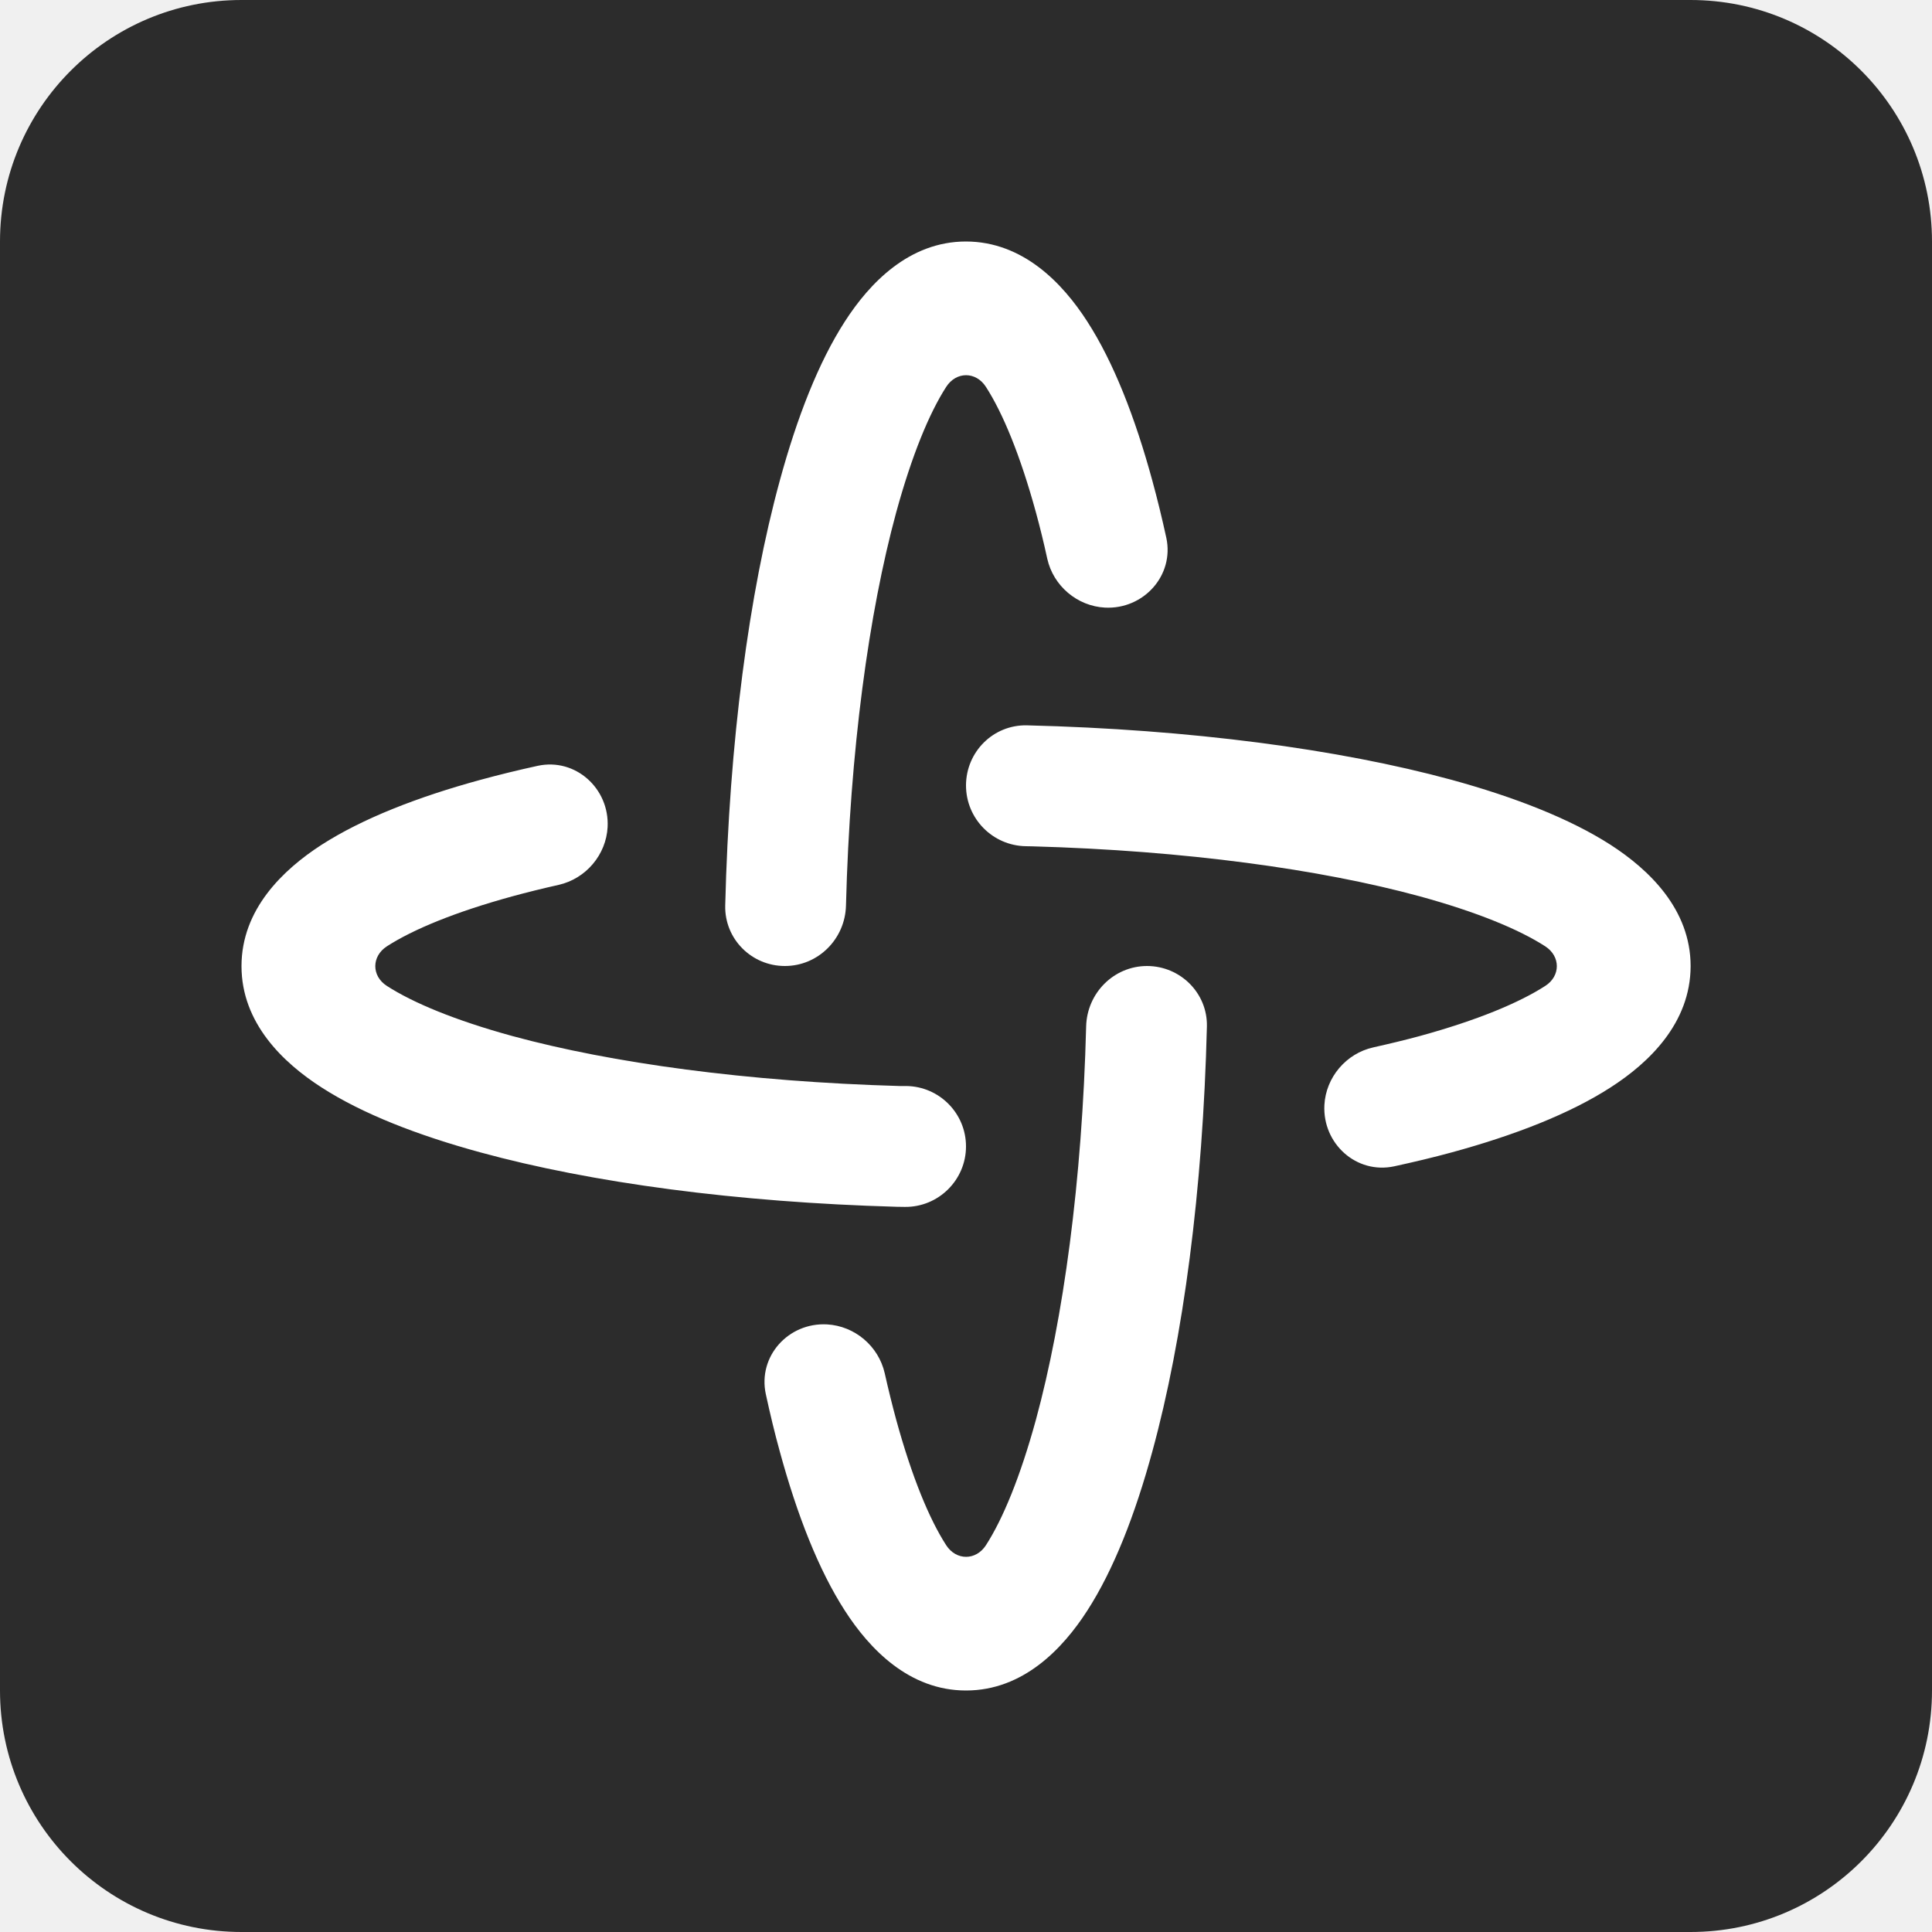
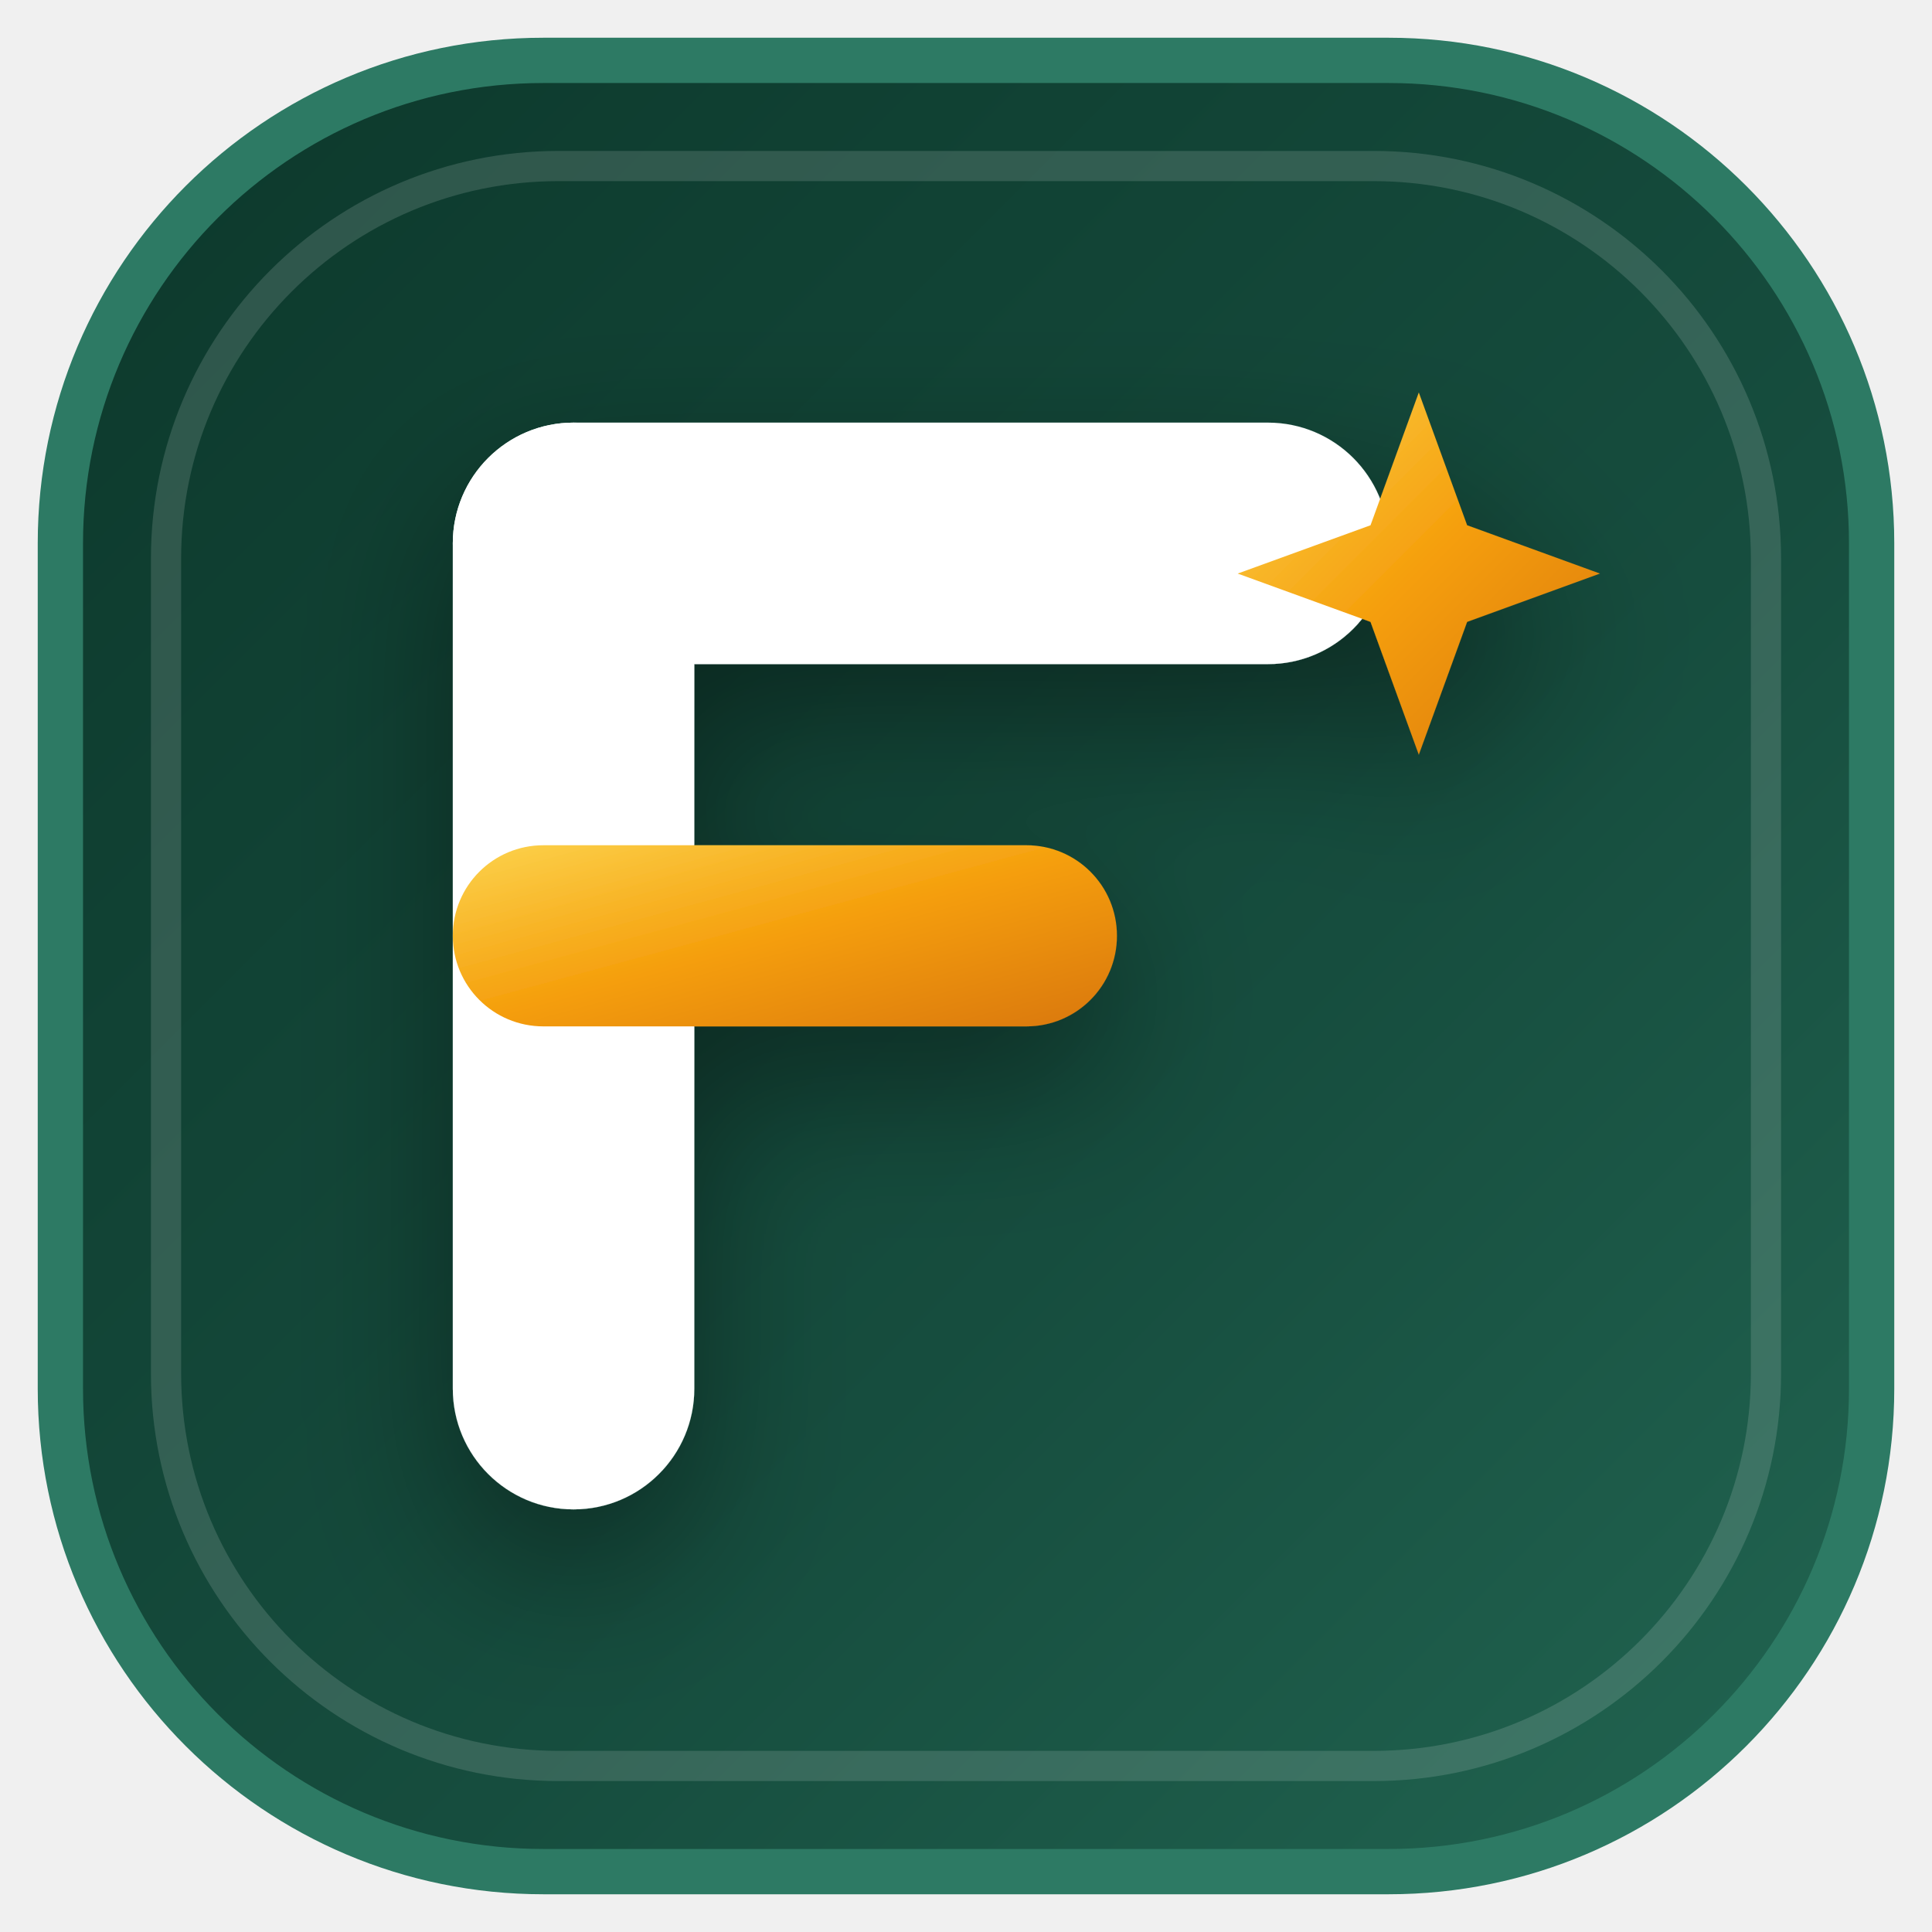
- <svg xmlns="http://www.w3.org/2000/svg" width="16" height="16" viewBox="0 0 16 16" fill="none">
-   <path d="M0 2C0 0.895 0.895 0 2 0H14C15.105 0 16 0.895 16 2V14C16 15.105 15.105 16 14 16H2C0.895 16 0 15.105 0 14V2Z" fill="#2C2C2C" />
-   <path d="M9.5 8C9.776 8.001 10.001 8.225 9.995 8.5C9.962 9.855 9.799 11.086 9.543 12.021C9.401 12.542 9.223 13 9.004 13.339C8.8 13.656 8.472 14 8 14C7.529 14 7.201 13.656 6.997 13.339C6.778 13 6.6 12.542 6.458 12.021C6.416 11.87 6.378 11.711 6.342 11.545C6.275 11.232 6.529 10.951 6.849 10.968C7.079 10.981 7.276 11.148 7.327 11.373C7.357 11.507 7.389 11.636 7.422 11.758C7.552 12.232 7.696 12.58 7.836 12.797C7.919 12.925 8.082 12.925 8.165 12.797C8.305 12.58 8.449 12.232 8.579 11.758C8.806 10.924 8.962 9.784 8.995 8.5C9.002 8.224 9.224 8 9.5 8ZM4.454 6.342C4.766 6.275 5.048 6.53 5.032 6.849C5.02 7.079 4.852 7.277 4.627 7.328C4.493 7.358 4.364 7.39 4.243 7.423C3.769 7.553 3.421 7.697 3.204 7.837C3.076 7.92 3.076 8.083 3.204 8.165C3.421 8.305 3.769 8.45 4.243 8.58C5.066 8.804 6.187 8.958 7.451 8.994H7.507C7.78 8.998 8 9.221 8 9.494C8 9.772 7.772 9.998 7.494 9.995L7.425 9.994C6.101 9.957 4.898 9.795 3.98 9.544C3.459 9.402 3.001 9.224 2.662 9.005C2.345 8.801 2 8.473 2 8.001C2 7.53 2.345 7.202 2.662 6.997C3.001 6.779 3.459 6.6 3.98 6.458C4.13 6.417 4.289 6.378 4.454 6.342ZM8.504 6.007C9.857 6.04 11.087 6.204 12.021 6.458C12.542 6.601 13 6.779 13.339 6.997C13.656 7.202 14.001 7.53 14.001 8.001C14 8.473 13.656 8.801 13.339 9.005C13 9.224 12.542 9.402 12.021 9.544C11.871 9.585 11.711 9.623 11.546 9.659C11.233 9.726 10.952 9.471 10.968 9.152C10.98 8.922 11.148 8.724 11.373 8.674C11.507 8.644 11.636 8.613 11.758 8.58C12.232 8.45 12.58 8.305 12.797 8.165C12.925 8.083 12.925 7.92 12.797 7.837C12.58 7.697 12.232 7.553 11.758 7.423C10.935 7.199 9.814 7.044 8.55 7.009L8.497 7.008C8.221 7.004 8 6.78 8 6.504C8.001 6.226 8.226 6.001 8.504 6.007ZM8 2C8.472 2.001 8.8 2.345 9.004 2.662C9.223 3.001 9.401 3.459 9.543 3.98C9.584 4.13 9.623 4.289 9.659 4.454C9.726 4.766 9.47 5.048 9.151 5.032C8.921 5.02 8.723 4.852 8.673 4.627C8.644 4.493 8.612 4.364 8.579 4.243C8.449 3.769 8.305 3.421 8.165 3.204C8.082 3.075 7.919 3.075 7.836 3.204C7.696 3.421 7.552 3.769 7.422 4.243C7.195 5.077 7.039 6.216 7.006 7.5C6.999 7.776 6.776 8 6.5 8C6.224 8 6 7.776 6.006 7.5C6.039 6.146 6.202 4.915 6.458 3.98C6.6 3.459 6.778 3.001 6.997 2.662C7.201 2.345 7.529 2 8 2Z" fill="white" />
+ <svg xmlns="http://www.w3.org/2000/svg" viewBox="0 0 64 64" width="64" height="64">
+   <defs>
+     <linearGradient id="fh-bg" x1="0%" y1="0%" x2="100%" y2="100%">
+       <stop offset="0%" stop-color="#0c382b" />
+       <stop offset="60%" stop-color="#164d3e" />
+       <stop offset="100%" stop-color="#226652" />
+     </linearGradient>
+     <linearGradient id="fh-gold" x1="0%" y1="0%" x2="100%" y2="100%">
+       <stop offset="0%" stop-color="#FCD34D" />
+       <stop offset="50%" stop-color="#F59E0B" />
+       <stop offset="100%" stop-color="#D97706" />
+     </linearGradient>
+     <filter id="fh-shadow" x="-20%" y="-20%" width="140%" height="140%">
+       <feDropShadow dx="0" dy="2" stdDeviation="2.5" flood-color="#000000" flood-opacity="0.4" />
+     </filter>
+   </defs>
+   <rect x="2" y="2" width="60" height="60" rx="16" fill="url(#fh-bg)" stroke="#2d7a64" stroke-width="1.5" />
+   <rect x="5.5" y="5.5" width="53" height="53" rx="13" fill="none" stroke="rgba(255,255,255,0.14)" stroke-width="1" />
+   <g filter="url(#fh-shadow)">
+     <rect x="15" y="14" width="8" height="36" rx="4" fill="#FFFFFF" />
+     <path d="M15 18C15 15.79 16.79 14 19 14H42C44.21 14 46 15.79 46 18C46 20.21 44.21 22 42 22H19C16.79 22 15 20.21 15 18Z" fill="#FFFFFF" />
+     <path d="M15 31C15 29.34 16.34 28 18 28H34C35.66 28 37 29.34 37 31C37 32.66 35.66 34 34 34H18C16.34 34 15 32.66 15 31Z" fill="url(#fh-gold)" />
+     <path d="M47 13 L48.6 17.4 L53 19 L48.6 20.6 L47 25 L45.4 20.6 L41 19 L45.4 17.4 Z" fill="url(#fh-gold)" />
+   </g>
</svg>
